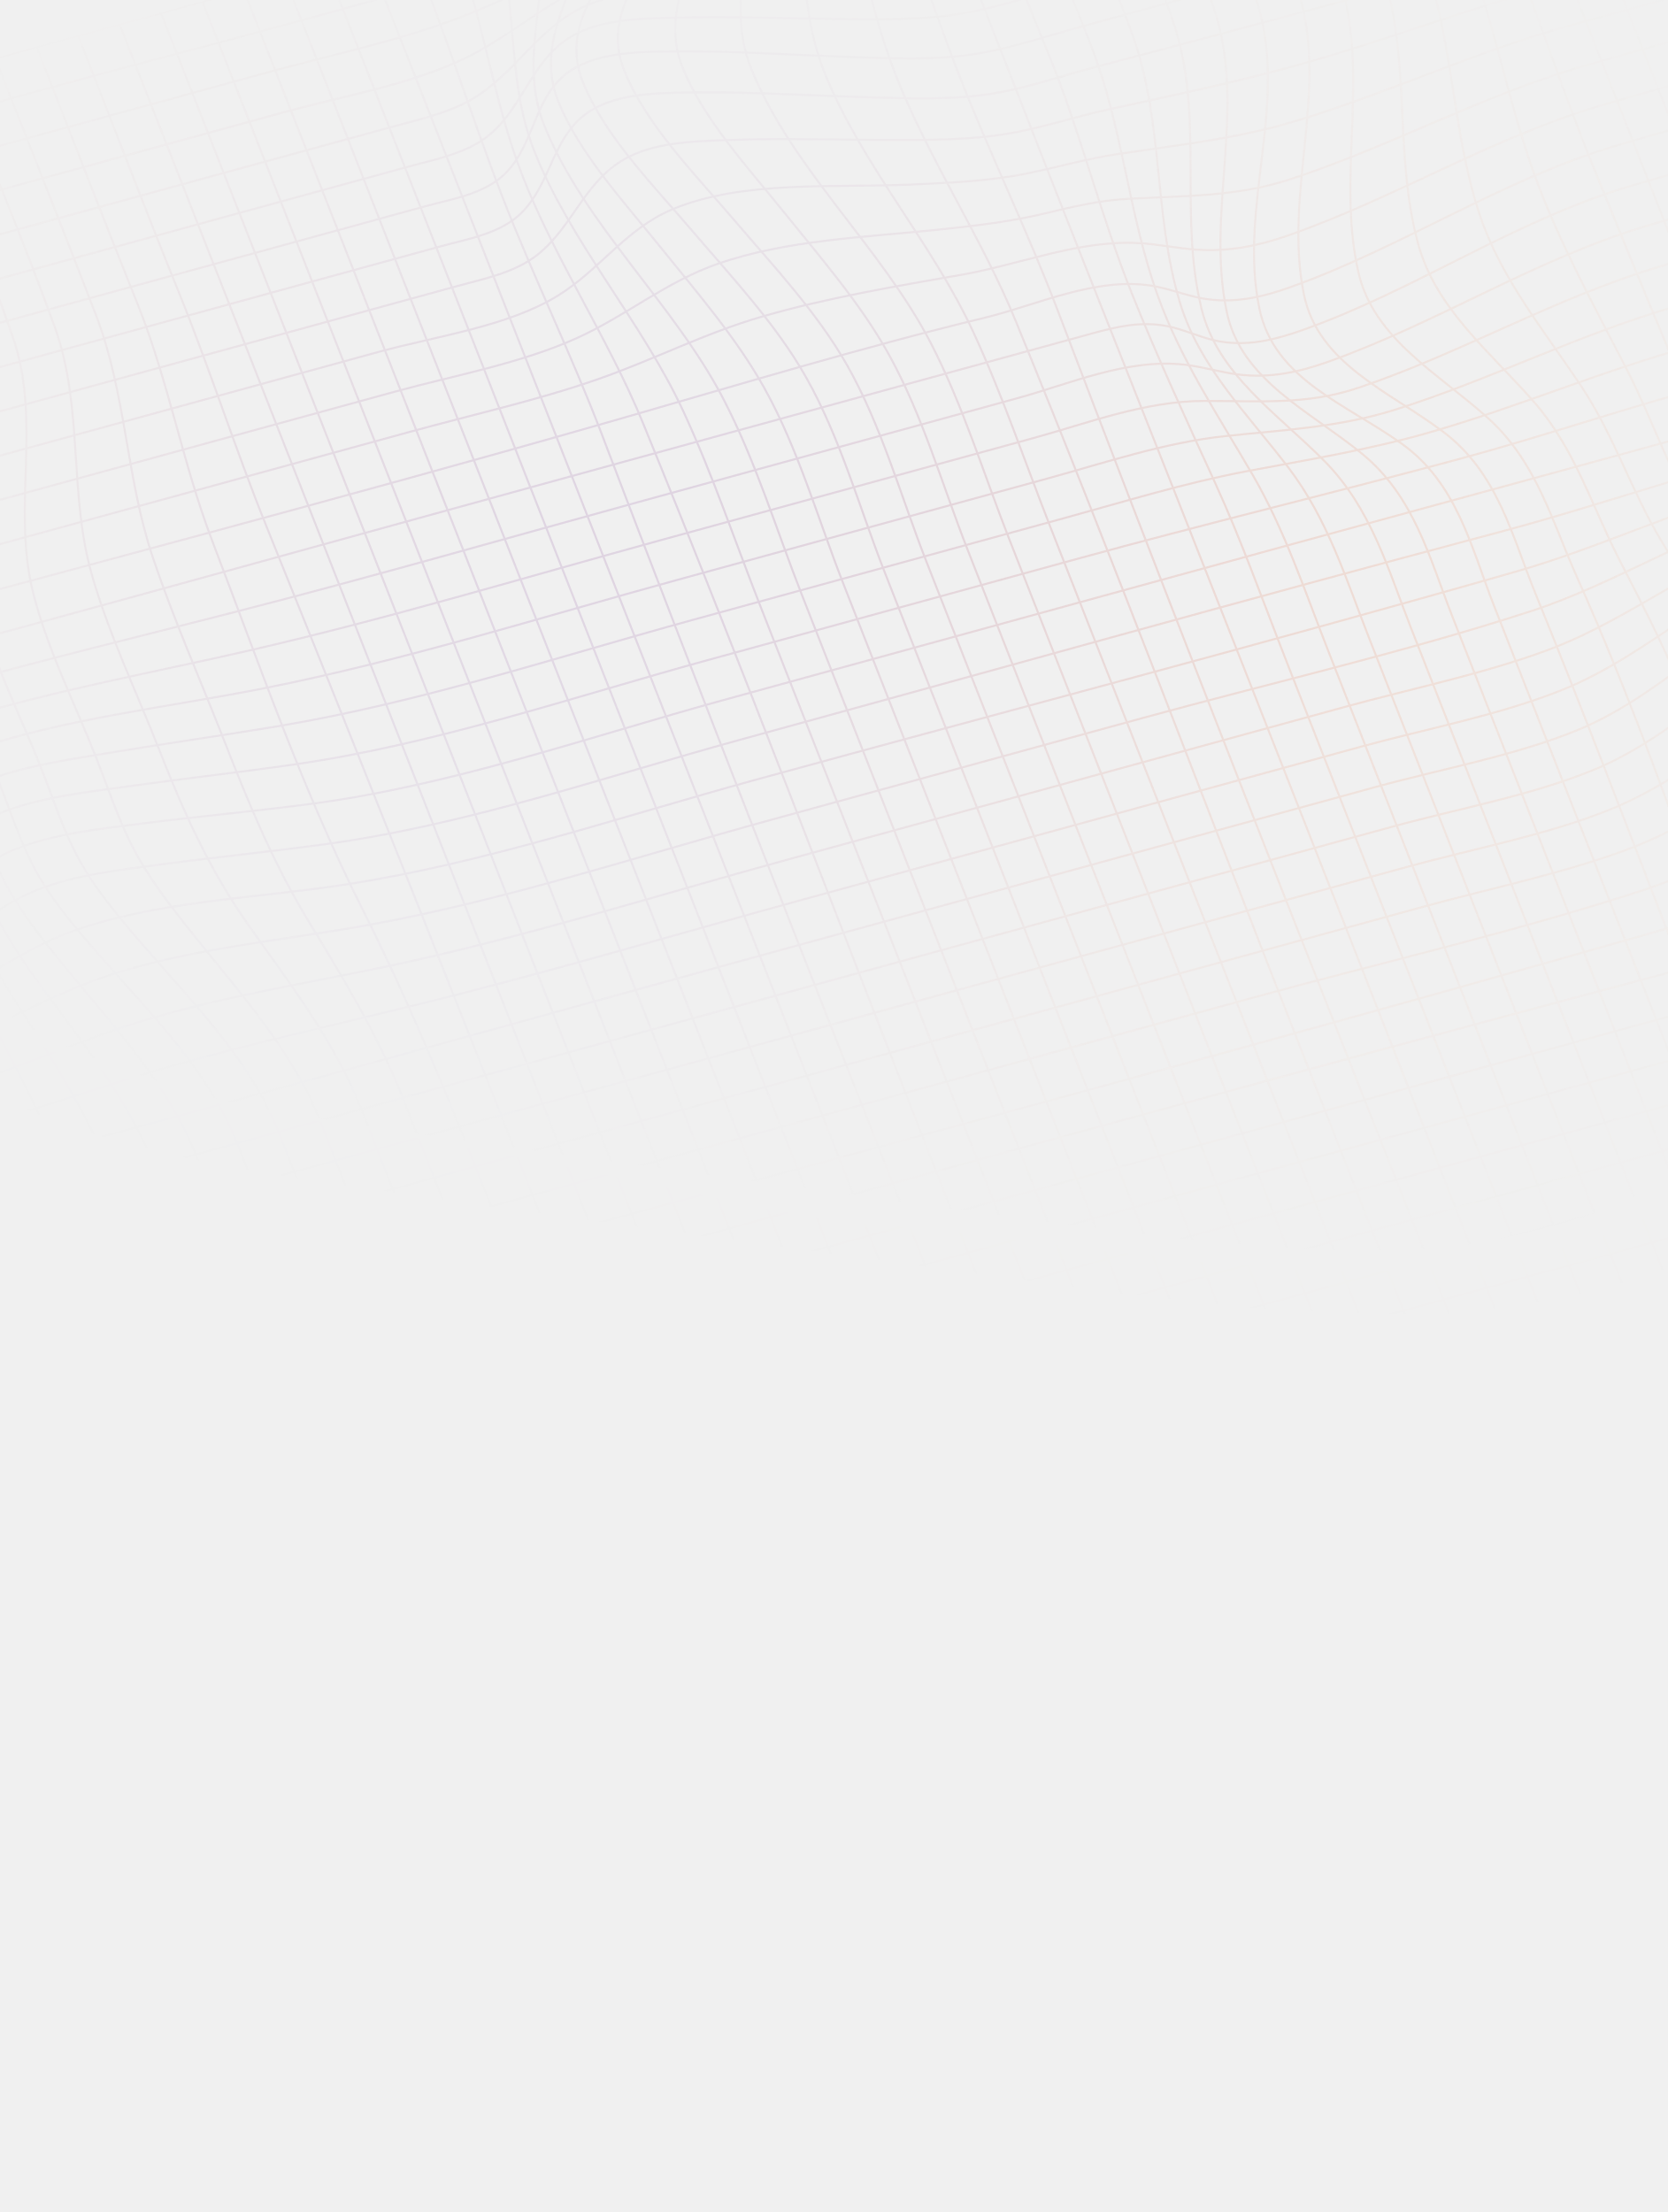
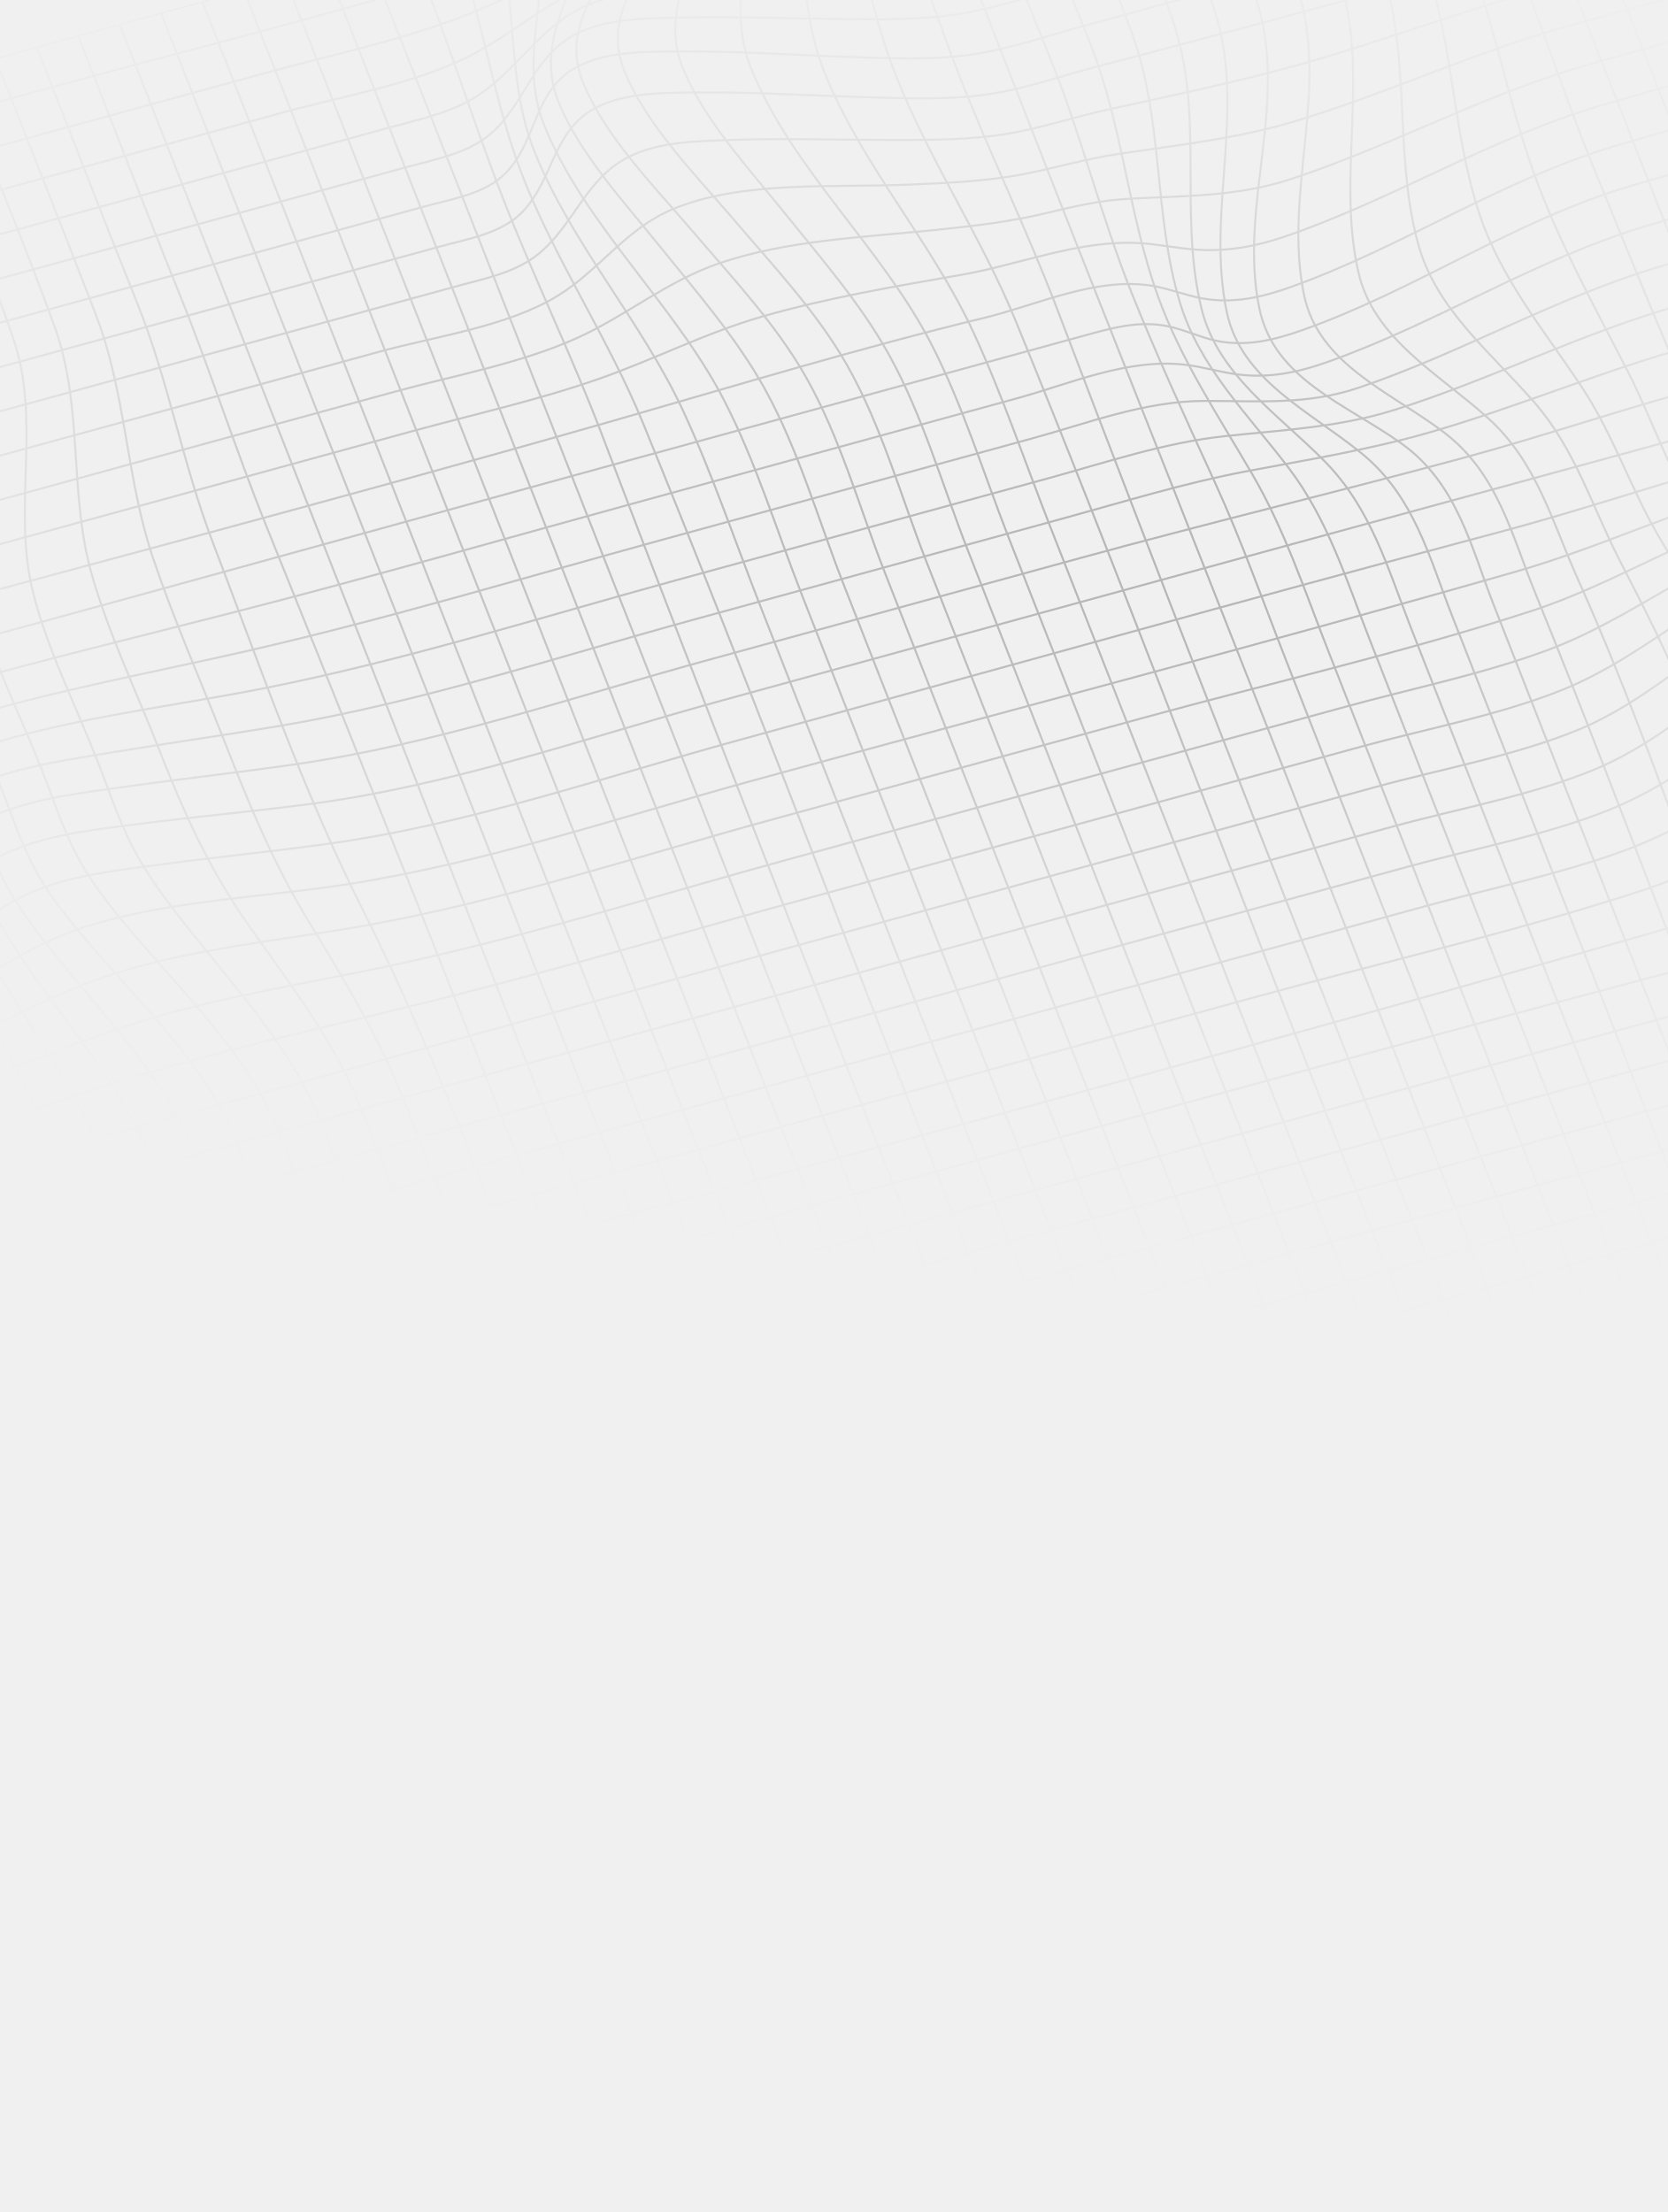
<svg xmlns="http://www.w3.org/2000/svg" width="1440" height="1910" viewBox="0 0 1440 1910" fill="none">
  <mask id="mask0_5830_236937" style="mask-type:alpha" maskUnits="userSpaceOnUse" x="-363" y="-352" width="2516" height="2262">
    <g clip-path="url(#clip0_5830_236937)">
      <path d="M-361.555 148.413L1461.99 -351.209L2151.94 1409.16L328.401 1908.78C153.644 1462.9 -21.111 1017.03 -195.865 571.156C-251.152 430.267 -306.382 289.353 -361.555 148.413Z" stroke="#3DB7A2" stroke-width="1.766" stroke-miterlimit="10" />
      <path d="M314.878 1874.27L2138.42 1374.65" stroke="#3DB7A2" stroke-width="1.766" stroke-miterlimit="10" />
      <path d="M301.351 1839.76L2124.89 1340.14" stroke="#3DB7A2" stroke-width="1.766" stroke-miterlimit="10" />
      <path d="M287.821 1805.24L2111.36 1305.62" stroke="#3DB7A2" stroke-width="1.766" stroke-miterlimit="10" />
      <path d="M274.295 1770.73L2097.83 1271.11" stroke="#3DB7A2" stroke-width="1.766" stroke-miterlimit="10" />
      <path d="M260.764 1736.21L2084.3 1236.59" stroke="#3DB7A2" stroke-width="1.766" stroke-miterlimit="10" />
      <path d="M247.234 1701.69L2070.77 1202.07" stroke="#3DB7A2" stroke-width="1.766" stroke-miterlimit="10" />
      <path d="M233.708 1667.18L2057.25 1167.55" stroke="#3DB7A2" stroke-width="1.766" stroke-miterlimit="10" />
      <path d="M220.178 1632.66L2043.72 1133.03" stroke="#3DB7A2" stroke-width="1.766" stroke-miterlimit="10" />
      <path d="M206.651 1598.14L2030.19 1098.52" stroke="#3DB7A2" stroke-width="1.766" stroke-miterlimit="10" />
      <path d="M193.121 1563.62L2016.66 1064" stroke="#3DB7A2" stroke-width="1.766" stroke-miterlimit="10" />
      <path d="M179.595 1529.11L2003.13 1029.49" stroke="#3DB7A2" stroke-width="1.766" stroke-miterlimit="10" />
      <path d="M166.065 1494.59L1989.6 994.968" stroke="#3DB7A2" stroke-width="1.766" stroke-miterlimit="10" />
      <path d="M152.535 1460.07L1976.07 960.447" stroke="#3DB7A2" stroke-width="1.766" stroke-miterlimit="10" />
      <path d="M139.008 1425.56L1962.55 925.935" stroke="#3DB7A2" stroke-width="1.766" stroke-miterlimit="10" />
      <path d="M125.478 1391.04L1949.02 891.414" stroke="#3DB7A2" stroke-width="1.766" stroke-miterlimit="10" />
      <path d="M111.951 1356.52L1935.49 856.902" stroke="#3DB7A2" stroke-width="1.766" stroke-miterlimit="10" />
      <path d="M98.421 1322L1921.96 822.382" stroke="#3DB7A2" stroke-width="1.766" stroke-miterlimit="10" />
      <path d="M84.895 1287.49L1908.43 787.869" stroke="#3DB7A2" stroke-width="1.766" stroke-miterlimit="10" />
      <path d="M71.365 1252.97L1894.9 753.349" stroke="#3DB7A2" stroke-width="1.766" stroke-miterlimit="10" />
      <path d="M57.835 1218.45C519.619 1091.93 980.269 962.101 1443.43 839.132C1513.84 820.433 1582.25 796.935 1652.49 777.854C1728.41 757.248 1806.04 740.93 1881.37 718.848" stroke="#3DB7A2" stroke-width="1.766" stroke-miterlimit="10" />
      <path d="M44.308 1183.94C506.047 1057.43 970.216 936.015 1429.92 804.41C1501.77 783.845 1568.15 751.643 1640.4 731.857C1714.83 711.465 1793.71 705.448 1867.84 684.328" stroke="#3DB7A2" stroke-width="1.766" stroke-miterlimit="10" />
      <path d="M30.778 1149.42L1081.35 861.578C1192.73 831.061 1307.2 804.902 1416.46 769.353C1490.07 745.392 1553.78 702.39 1628.85 681.462C1701.57 661.188 1781.1 668.647 1854.32 649.804" stroke="#3DB7A2" stroke-width="1.766" stroke-miterlimit="10" />
      <path d="M17.252 1114.91L1229.09 782.882C1286.73 767.089 1347.44 754.675 1403.03 734.25C1478.35 706.496 1539.23 652.223 1617.44 630.073C1688.75 609.883 1768.21 631.651 1840.85 615.306" stroke="#3DB7A2" stroke-width="1.766" stroke-miterlimit="10" />
      <path d="M3.722 1080.39L1215.56 748.361C1272.94 732.638 1334.98 721.138 1389.54 699.241C1466.48 668.413 1524.65 604.08 1605.68 580.916C1676.36 560.722 1754.76 595.49 1827.23 580.762" stroke="#3DB7A2" stroke-width="1.766" stroke-miterlimit="10" />
      <path d="M-9.805 1045.87L1202.03 713.849C1259.27 698.166 1321.82 686.984 1376.01 664.729C1454.57 632.481 1510.04 561.288 1593.3 537.442C1664.48 517.045 1740.94 561.205 1813.74 546.248" stroke="#3DB7A2" stroke-width="1.766" stroke-miterlimit="10" />
      <path d="M-23.332 1011.36C220.463 946.515 463.025 878.107 706.148 811.495L1188.47 679.345C1245.72 663.662 1308.26 652.48 1362.45 630.225C1441.02 597.977 1496.49 526.793 1579.75 502.938C1650.93 482.549 1727.39 526.7 1800.19 511.744" stroke="#3DB7A2" stroke-width="1.766" stroke-miterlimit="10" />
      <path d="M-36.862 976.841C28.565 959.529 91.423 936.254 156.518 918.146C220.896 900.244 286.277 885.518 351.383 869.629C466.143 841.754 579.049 808.042 692.592 776.933L1174.92 644.782C1232.31 629.059 1294.35 617.559 1348.9 595.671C1425.83 564.799 1484.01 500.502 1565.04 477.346C1635.72 457.144 1714.13 491.911 1786.59 477.183" stroke="#3DB7A2" stroke-width="1.766" stroke-miterlimit="10" />
      <path d="M-50.385 942.338C10.162 925.583 65.736 898.768 125.643 880.717C193.297 860.329 264.252 849.134 333.907 834.494C450.808 809.892 564.65 773.828 679.104 742.469L1161.43 610.319C1219.07 594.526 1279.79 582.112 1335.35 561.643C1410.69 533.898 1471.56 479.625 1549.77 457.475C1621.08 437.276 1700.54 459.053 1773.18 442.699" stroke="#3DB7A2" stroke-width="1.766" stroke-miterlimit="10" />
      <path d="M-63.922 907.799C-8.728 891.478 38.012 860.904 92.158 842.813C162.923 819.155 241.294 812.43 315.579 799.143C434.735 777.823 549.991 739.597 665.531 707.941L986.611 619.97C1097.99 589.453 1212.47 563.294 1321.72 527.744C1395.34 503.783 1459.05 460.782 1534.11 439.854C1606.83 419.58 1686.37 427.038 1759.59 408.196" stroke="#3DB7A2" stroke-width="1.766" stroke-miterlimit="10" />
      <path d="M-77.452 873.278C-26.762 857.392 10.788 823.311 59.839 805.125C132.818 778.073 219.606 775.875 297.626 763.875C418.739 745.254 535.407 705.374 652.05 673.416C870.692 613.511 1090.5 556.074 1308.17 493.756C1380.03 473.191 1446.4 440.98 1518.65 421.203C1593.08 400.811 1671.96 394.794 1746.1 373.674" stroke="#3DB7A2" stroke-width="1.766" stroke-miterlimit="10" />
      <path d="M-90.982 838.758C-42.762 823.373 -13.388 786.308 32.49 768.27C65.838 755.127 104.209 751.066 140.402 746.238C187.247 739.992 234.443 735.287 281.253 728.876C403.583 712.124 521.23 671.031 638.529 638.893C857.18 578.985 1075.34 517.663 1294.63 459.434C1365.05 440.744 1433.45 417.237 1503.7 398.165C1579.61 377.55 1657.25 361.241 1732.57 339.15" stroke="#3DB7A2" stroke-width="1.766" stroke-miterlimit="10" />
      <path d="M-104.508 804.246C-80.37 796.794 -60.154 786.752 -41.783 770.792C-24.459 755.743 -8.45 741.795 13.894 732.983C47.469 719.749 86.168 715.725 122.63 711.095C170.775 704.971 219.309 700.563 267.418 694.273C389.869 678.268 507.749 636.506 624.957 604.393C843.608 544.486 1062.12 484.255 1280.93 424.764C1427.08 385.034 1572.97 344.652 1719.01 304.64" stroke="#3DB7A2" stroke-width="1.766" stroke-miterlimit="10" />
      <path d="M-118.039 769.725C-94.295 762.167 -73.74 752.373 -54.879 737.38C-37.127 723.267 -20.417 710.102 1.554 701.499C35.147 688.338 73.705 684.187 110.076 679.066C157.924 672.34 206.178 666.985 254.023 660.095C376.363 642.493 493.932 602.054 611.423 569.863L932.503 481.892C1041.54 452.018 1151.72 425.523 1260.89 396.061C1333.27 376.522 1403.67 352.186 1476.17 332.906C1552.81 312.522 1629.04 291.023 1705.46 270.084" stroke="#3DB7A2" stroke-width="1.766" stroke-miterlimit="10" />
      <path d="M-131.565 735.213C-85.644 720.994 -53.759 689.411 -9.565 673.131C24.398 660.628 62.189 655.421 98.444 649.386C145.857 641.552 193.607 634.834 241.01 626.895C362.811 606.448 480.158 567.581 597.886 535.325L918.966 447.354C970.937 433.115 1022.52 417.091 1075.97 406.988C1129.28 396.914 1182.27 388.333 1234.02 373.432C1311.45 351.156 1384.7 319.535 1462.61 298.364C1539.11 277.581 1615.49 256.478 1691.92 235.537" stroke="#3DB7A2" stroke-width="1.766" stroke-miterlimit="10" />
      <path d="M-145.092 700.701C-99.983 687.553 -64.035 661.104 -20.048 646.382C58.67 620.038 145.921 610.568 228.218 594.258C349.147 570.297 466.451 533.148 584.37 500.84L905.45 412.869C955.451 399.169 1005.27 382.167 1057.9 376.568C1107.91 371.25 1156.15 368.929 1203.67 354.028C1287.29 327.803 1364.42 287.869 1449.05 263.931C1525.25 242.38 1601.97 222.033 1678.41 201.089" stroke="#3DB7A2" stroke-width="1.766" stroke-miterlimit="10" />
      <path d="M-158.618 666.189C-114.042 653.976 -74.468 632.967 -30.494 619.73C49.596 595.623 133.408 580.447 215.43 561.63C335.327 534.111 452.766 498.67 570.84 466.319L891.92 378.348C939.578 365.291 988.397 346.281 1039.74 346.19C1087.09 346.114 1128.29 349.914 1173.06 334.781C1262.87 304.433 1344.02 256.291 1435.48 229.45C1511.39 207.181 1588.47 187.534 1664.9 166.592" stroke="#3DB7A2" stroke-width="1.766" stroke-miterlimit="10" />
      <path d="M-172.145 631.677C-127.799 620.034 -85.568 603.872 -41.492 591.67C39.332 569.281 121.06 549.404 202.462 528.543C321.395 498.073 439.139 464.185 557.313 431.807L878.393 343.836C923.407 331.503 973.38 309.331 1022.64 314.87C1038.23 316.622 1053.47 321.404 1069.04 323.366C1096.06 326.774 1121.28 321.356 1145.55 312.785C1240.53 279.217 1324.8 223.993 1421.94 194.951C1497.66 172.315 1574.96 153.026 1651.38 132.089" stroke="#3DB7A2" stroke-width="1.766" stroke-miterlimit="10" />
      <path d="M-185.678 597.148C57.931 531.699 300.66 463.899 543.811 397.279L864.89 309.308C890.73 302.228 916.564 295.15 942.391 288.074C963.508 282.288 984.82 277.053 1007.72 281.597C1022.02 284.435 1035.39 291.026 1049.62 294.126C1075.77 299.817 1101.01 293.359 1124.4 285.079C1222.54 250.335 1307.86 190.115 1408.44 160.403C1484.26 138.01 1561.43 118.487 1637.84 97.551" stroke="#3DB7A2" stroke-width="1.766" stroke-miterlimit="10" />
      <path d="M-199.205 562.636C44.01 495.998 288.629 432.378 530.723 362.958C637.139 332.447 742.179 300.51 850.371 274.298C894.913 263.517 946.312 238.878 994.604 246.759C1009.4 249.176 1023.56 255.016 1038.26 257.683C1064.79 262.453 1089.86 256.587 1113.61 248.132C1210.53 213.634 1295.64 155.537 1394.92 125.899C1470.65 103.298 1547.94 83.974 1624.35 63.039" stroke="#3DB7A2" stroke-width="1.766" stroke-miterlimit="10" />
      <path d="M-212.735 528.115L353.884 372.87C407.679 358.131 463.219 345.838 515.518 327.669C563.767 310.94 608.613 287.59 658.062 273.331C714.542 257.047 772.548 247.334 831.017 237.104C880.601 228.392 931.77 206.955 983.616 209.915C1000.14 210.864 1016.63 214.437 1033.17 215.578C1060.68 217.467 1086.39 212.254 1111.2 203.634C1203.85 171.427 1286.77 119.466 1381.37 91.364C1457.16 68.846 1534.39 49.438 1610.81 28.502" stroke="#3DB7A2" stroke-width="1.766" stroke-miterlimit="10" />
      <path d="M-226.265 493.594L340.355 338.349C392.699 324.007 450.032 313.787 498.735 291.622C540.883 272.442 575.813 242.881 620.376 227.542C679.419 207.233 745.596 204.999 808.638 198.448C839.938 195.203 871.37 191.65 901.596 184.402C925.683 178.621 949.018 173.008 974.338 171.636C1022.79 169.016 1067.78 169.887 1113.61 154.922C1200.43 126.554 1279.7 82.317 1367.91 56.855C1443.95 34.91 1520.86 14.949 1597.3 -5.995" stroke="#3DB7A2" stroke-width="1.766" stroke-miterlimit="10" />
      <path d="M-239.778 459.118L326.842 303.872C376.989 290.133 438.056 282.047 481.503 255.386C517.472 233.318 540.207 197.682 580.48 180.751C640.352 155.575 719.452 162.227 785.312 159.388C819.547 157.913 854.338 156.413 887.499 149.618C913.666 144.251 938.926 136.902 965.592 132.91C1017.19 125.175 1068 119.755 1117.5 104.866C1198.03 80.659 1273.21 44.826 1354.48 22.306C1430.83 1.142 1507.37 -19.584 1583.81 -40.529" stroke="#3DB7A2" stroke-width="1.766" stroke-miterlimit="10" />
      <path d="M-253.321 424.561L393.069 247.46C418.215 240.57 444.83 235.52 464.777 219.382C495.657 194.43 505.556 153.918 543.3 135.195C569.595 122.142 603.549 121.777 633.568 120.775C676.595 119.318 719.928 120.731 763.098 120.823C799.891 120.899 837.705 121.29 873.411 114.86C901.395 109.824 928.371 100.776 956.089 94.702C1010.94 82.657 1065.59 71.359 1119.43 56.431C1194.19 35.704 1265.87 7.83 1340.89 -12.257C1417.48 -32.765 1493.76 -54.141 1570.18 -75.08" stroke="#3DB7A2" stroke-width="1.766" stroke-miterlimit="10" />
      <path d="M-266.848 390.05L379.542 212.949C404.114 206.216 431.726 201.829 449.816 184.201C477.564 157.104 476.607 113.213 513.922 93.291C540.109 79.293 576.038 80.102 606.341 79.851C652.196 79.481 698.31 82.422 744.276 83.825C782.68 84.999 822.549 86.795 859.865 80.324C888.791 75.323 916.769 65.454 944.926 58.081C1002.14 43.101 1059.27 27.937 1116.33 12.59C1263.6 -26.784 1409.75 -69.313 1556.69 -109.573" stroke="#3DB7A2" stroke-width="1.766" stroke-miterlimit="10" />
      <path d="M-280.378 355.529L366.012 178.428C390.466 171.728 418.56 167.491 436.337 149.706C463.736 122.286 460.517 77.698 498.106 57.73C524.393 43.754 560.392 44.563 590.748 44.395C637.108 44.178 683.702 47.417 730.183 49.078C768.791 50.44 808.95 52.459 846.453 45.898C875.376 40.839 903.455 31.255 931.483 23.575L1543.19 -144.023" stroke="#3DB7A2" stroke-width="1.766" stroke-miterlimit="10" />
      <path d="M-293.905 321.017L352.485 143.916C377.468 137.071 404.244 132.201 423.597 115.553C453.399 89.911 460.059 48.348 497.478 29.206C523.708 15.782 558.389 15.88 588.513 15.122C632.425 14.017 676.658 15.895 720.688 16.405C758.052 16.831 796.482 17.608 832.774 11.281C861.764 6.262 889.846 -3.313 917.938 -11.009L1529.64 -178.605" stroke="#3DB7A2" stroke-width="1.766" stroke-miterlimit="10" />
      <path d="M-307.435 286.496L338.955 109.395C364.604 102.368 391.091 96.787 412.856 82.325C447.308 59.454 466.556 22.366 505.96 4.942C532.469 -6.766 564.124 -8.772 593.746 -10.659C634.017 -13.223 674.655 -13.226 715.101 -14.414C750.097 -15.445 785.737 -16.428 819.633 -23.073C848.399 -28.713 876.349 -37.852 904.395 -45.536L1516.1 -213.135" stroke="#3DB7A2" stroke-width="1.766" stroke-miterlimit="10" />
      <path d="M-320.962 251.984L245.658 96.739C297.483 82.54 355.594 72.915 403.015 49.541C443.457 29.611 475.285 -1.654 518.578 -17.376C578.045 -38.971 647.273 -38.883 711.287 -44.395C833.492 -54.922 949.016 -95.97 1064.66 -127.656L1502.58 -247.638" stroke="#3DB7A2" stroke-width="1.766" stroke-miterlimit="10" />
      <path d="M-334.491 217.464L232.128 62.218C285.585 47.572 341.475 35.758 392.984 16.655C439.707 -0.669 482.132 -25.636 530.264 -40.111C587.523 -57.319 647.274 -65.259 707.05 -74.551C824.673 -92.829 937.793 -131.123 1051.09 -162.164L1489.05 -282.159" stroke="#3DB7A2" stroke-width="1.766" stroke-miterlimit="10" />
      <path d="M-348.021 182.942L42.061 76.066C155.121 45.089 269.592 16.581 381.665 -16.834C433.523 -32.29 483.684 -51.609 536.155 -65.605C590.591 -80.149 645.179 -93.429 700.386 -105.904C814.239 -131.61 925.584 -166.006 1037.6 -196.698L1475.52 -316.68" stroke="#3DB7A2" stroke-width="1.766" stroke-miterlimit="10" />
      <path d="M1426.23 -341.411L1591.92 81.331C1674.71 292.575 1759.32 503.126 1840.15 714.849C1929.98 950.104 2024.2 1184.28 2116.19 1418.98" stroke="#3DB7A2" stroke-width="1.766" stroke-miterlimit="10" />
      <path d="M1390.48 -331.617L1556.16 91.126C1597.69 197.074 1635.41 305.087 1683.64 409.042C1705.26 455.664 1726.64 502.061 1744.84 549.755C1766.72 607.116 1784.03 665.603 1804.6 723.293C1843.93 833.662 1889.97 942.75 1932.86 1052.19L2080.45 1428.74" stroke="#3DB7A2" stroke-width="1.766" stroke-miterlimit="10" />
      <path d="M1354.72 -321.819L1520.41 100.924C1561.04 204.592 1595.25 313.527 1648.6 413.049C1671.68 456.131 1694.64 498.487 1711 543.93C1733.24 605.638 1748.83 668.777 1769.08 730.92C1805.46 842.39 1854.03 952.159 1897.07 1061.98L2044.66 1438.55" stroke="#3DB7A2" stroke-width="1.766" stroke-miterlimit="10" />
      <path d="M1318.96 -312.024L1550.41 278.491C1568.94 325.756 1585.82 372.849 1613.58 416.843C1638.47 456.274 1662.53 494.078 1677.27 537.556C1699.73 603.815 1713.69 671.688 1733.62 738.434C1767.23 850.868 1818.15 961.6 1861.33 1071.77L2008.92 1448.34" stroke="#3DB7A2" stroke-width="1.766" stroke-miterlimit="10" />
      <path d="M1283.21 -302.226L1514.65 288.288C1532.68 334.277 1548.08 380.499 1578.44 421.724C1605.25 458.112 1629.48 491.446 1643.21 533.73C1665.98 603.879 1678.39 675.833 1698.07 746.506C1713.63 802.353 1737.41 856.648 1758.78 911.167L1973.16 1458.14" stroke="#3DB7A2" stroke-width="1.766" stroke-miterlimit="10" />
      <path d="M1247.45 -292.431L1478.9 298.084C1496.57 343.175 1510.64 389.937 1543 429.017C1571.53 463.473 1594.95 493.607 1608.44 535.556C1631.83 608.099 1642.76 682.691 1662.38 755.808C1677.41 811.867 1701.66 866.328 1723.06 920.935L1937.45 1467.92" stroke="#3DB7A2" stroke-width="1.766" stroke-miterlimit="10" />
      <path d="M1211.69 -282.633C1240.61 -208.856 1268.58 -134.753 1298.52 -61.265C1325.93 6.101 1347.59 74.928 1374.94 142.291C1397.4 197.612 1419.95 252.769 1443.07 307.939C1462 353.078 1475.1 399.432 1507.2 439.176C1535.33 474.005 1559.04 504.8 1572.51 546.765C1595.66 618.837 1607.02 692.922 1626.63 765.574C1641.76 821.645 1665.85 876.118 1687.26 930.742L1901.65 1477.73" stroke="#3DB7A2" stroke-width="1.766" stroke-miterlimit="10" />
      <path d="M1175.94 -272.836C1204.85 -199.059 1232.93 -124.994 1262.77 -51.47C1291.11 18.255 1301.87 91.411 1328.76 161.404C1349.86 216.28 1377.89 267.102 1405.01 319.86C1427.82 364.293 1441.58 410.603 1471.04 452.289C1497.32 489.419 1521.63 523.873 1535.56 566.393C1558.22 635.606 1571.04 706.582 1590.78 776.293C1606.54 831.985 1630.2 886.188 1651.52 940.575L1865.89 1487.53" stroke="#3DB7A2" stroke-width="1.766" stroke-miterlimit="10" />
      <path d="M1140.19 -263.041C1169.11 -189.246 1198.55 -115.574 1226.96 -41.64C1255.37 32.295 1252.74 110.534 1277.46 185.109C1295.77 240.331 1332.54 284.41 1365.11 333.305C1393.57 375.969 1408.25 423.712 1434.61 467.389C1458.98 507.771 1482.85 546.837 1497.97 590.767C1520.35 655.836 1534.73 722.475 1554.77 788.002C1589.07 900.198 1639.4 1010.67 1682.55 1120.76L1830.14 1497.32" stroke="#3DB7A2" stroke-width="1.766" stroke-miterlimit="10" />
      <path d="M1104.43 -253.243C1133.31 -179.545 1164.58 -106.093 1191.21 -31.816C1219.55 47.335 1202.65 130.505 1224.37 210.437C1239.65 266.682 1286.4 303.495 1324.66 347.323C1360.03 387.857 1374.43 437.17 1398.12 483.253C1420.79 527.327 1443.35 570.838 1460.2 616.875C1482.35 677.37 1498.38 739.218 1518.75 800.102C1555.93 911.284 1603.81 1020.82 1646.81 1130.53L1794.41 1507.11" stroke="#3DB7A2" stroke-width="1.766" stroke-miterlimit="10" />
      <path d="M1068.67 -243.448C1097.49 -169.917 1130.23 -96.417 1155.39 -21.98C1183.81 62.099 1153.62 149.564 1172.69 234.498C1185.7 292.456 1241.67 322.231 1284.65 360.936C1326.89 398.975 1339.94 450.137 1361.67 498.563C1408.06 601.95 1444.28 706.417 1482.72 811.951C1568.81 1048.24 1666.64 1282.2 1758.64 1516.94" stroke="#3DB7A2" stroke-width="1.766" stroke-miterlimit="10" />
      <path d="M1032.92 -233.651C1061.72 -160.155 1094.73 -86.643 1119.64 -12.185C1148.95 75.489 1107.71 165.768 1125.79 254.229C1138.1 314.447 1199.75 337.936 1246.29 373.024C1293.27 408.448 1305.21 462.206 1325.46 511.904C1367.5 615.139 1406.73 719.004 1446.82 822.724C1537.62 1057.69 1630.89 1292.02 1722.86 1526.68" stroke="#3DB7A2" stroke-width="1.766" stroke-miterlimit="10" />
      <path d="M997.165 -223.856C1026 -150.29 1058.47 -76.824 1083.95 -2.428C1114.25 86.176 1068.73 177.053 1087.35 266.437C1100.18 327.858 1162.25 348.747 1210.23 383.109C1258.21 417.47 1270.18 472.651 1289.65 522.329L1687.15 1536.5" stroke="#3DB7A2" stroke-width="1.766" stroke-miterlimit="10" />
      <path d="M961.423 -214.062C990.226 -140.576 1023.29 -67.05 1048.13 7.405C1076.82 93.486 1040.92 182.547 1059.2 269.423C1071.61 328.403 1131.01 355.015 1175.85 391.67C1221.27 428.79 1234.21 481.924 1253.87 532.094L1651.38 1546.3" stroke="#3DB7A2" stroke-width="1.766" stroke-miterlimit="10" />
      <path d="M925.646 -204.261C954.5 -130.642 986.583 -57.207 1012.38 17.191C1040.7 98.842 1017.13 184.231 1037.41 266.68C1051.44 323.677 1102.93 356.996 1143.64 398.244C1184.06 439.198 1198.4 491.607 1218.12 541.9L1615.62 1556.1" stroke="#3DB7A2" stroke-width="1.766" stroke-miterlimit="10" />
      <path d="M889.895 -194.465C918.804 -120.706 949.127 -47.178 976.674 26.945C1005.09 103.403 995.465 184.064 1018.75 261.237C1035.5 316.864 1077.12 357.412 1112.54 403.93C1146.71 448.819 1162.57 501.228 1182.37 551.724L1579.86 1565.9" stroke="#3DB7A2" stroke-width="1.766" stroke-miterlimit="10" />
      <path d="M854.135 -184.667C883.058 -110.873 911.693 -36.989 940.959 36.701C969.399 108.337 973.837 183.909 999.827 255.963C1019.67 310.956 1051.65 358.62 1081.32 409.656C1109.4 457.951 1126.6 510.51 1146.6 561.525L1544.09 1575.7" stroke="#3DB7A2" stroke-width="1.766" stroke-miterlimit="10" />
      <path d="M818.385 -174.872C847.294 -101.113 875.114 -26.938 905.218 46.494C933.19 114.72 949.996 185.499 977.392 253.824C999.441 308.819 1024.13 362.321 1048.9 416.453C1072.13 467.225 1090.59 519.656 1110.83 571.313L1508.33 1585.49" stroke="#3DB7A2" stroke-width="1.766" stroke-miterlimit="10" />
      <path d="M782.625 -165.075C837.863 -24.14 892.309 117.041 948.149 257.811C1124.77 703.124 1297.84 1149.46 1472.58 1595.29" stroke="#3DB7A2" stroke-width="1.766" stroke-miterlimit="10" />
      <path d="M746.884 -155.282C777.013 -83.358 799.357 -9.243 827.483 63.24C854.145 131.961 886.937 198.857 913.075 267.684C1082.85 714.679 1262.16 1159.41 1436.84 1605.07" stroke="#3DB7A2" stroke-width="1.766" stroke-miterlimit="10" />
      <path d="M711.133 -145.487C739.067 -76.792 746.159 -4.599 773.192 64.372C801.87 137.541 847.326 204.574 877.032 277.325C962.965 487.407 1042.4 699.63 1125.1 910.636L1401.12 1614.87" stroke="#3DB7A2" stroke-width="1.766" stroke-miterlimit="10" />
      <path d="M675.365 -135.687C699.448 -70.274 685.807 -2.831 711.729 62.224C743.326 141.554 804.448 209.011 840.352 286.732C865.657 341.507 884.916 398.991 906.801 454.83L1365.31 1624.68" stroke="#3DB7A2" stroke-width="1.766" stroke-miterlimit="10" />
      <path d="M639.569 -125.879C659.829 -62.723 623.536 -3.021 648.59 59.279C683.098 145.082 760.858 213.488 803.564 296.07C831.316 349.746 849.214 408.987 871.027 464.641L1329.53 1634.48" stroke="#3DB7A2" stroke-width="1.766" stroke-miterlimit="10" />
      <path d="M603.827 -116.087C613.877 -81.042 605.307 -54.862 593.419 -23.368C583.618 2.632 577.893 29.758 589.239 58.063C607.357 103.053 645.641 144.418 676.482 182.763C708.264 222.274 742.712 261.736 767.116 305.53C796.498 358.262 813.614 419.013 835.334 474.43L1293.84 1644.26" stroke="#3DB7A2" stroke-width="1.766" stroke-miterlimit="10" />
      <path d="M568.086 -106.294C578.51 -70.347 566.169 -46.936 549.399 -17.438C535.535 6.956 527.338 32.205 539.017 61.102C557.877 107.779 599.78 150.082 632.916 188.9C667.367 229.269 705.454 269.693 731.362 315.316C761.107 367.686 777.93 428.976 799.58 484.216L1258.09 1654.06" stroke="#3DB7A2" stroke-width="1.766" stroke-miterlimit="10" />
      <path d="M532.326 -96.497C542.759 -60.553 530.41 -37.139 513.64 -7.64C499.767 16.756 491.578 42.002 503.249 70.902C522.109 117.579 564.012 159.882 597.148 198.7C631.598 239.068 669.685 279.493 695.594 325.116C725.338 377.486 742.161 438.776 763.812 494.016L1222.32 1663.86" stroke="#3DB7A2" stroke-width="1.766" stroke-miterlimit="10" />
      <path d="M496.567 -86.699C506.608 -51.651 498.038 -25.472 486.159 6.02C476.348 32.023 470.577 59.16 481.969 87.454C500.087 132.443 538.371 173.808 569.212 212.153C600.994 251.664 635.434 291.129 659.838 334.922C689.219 387.655 706.336 448.406 728.056 503.823L1186.56 1673.66" stroke="#3DB7A2" stroke-width="1.766" stroke-miterlimit="10" />
      <path d="M460.862 -76.917C481.122 -13.761 444.829 45.941 469.883 108.241C504.391 194.044 582.151 262.451 624.857 345.033C652.609 398.709 670.507 457.95 692.32 513.604L1150.83 1683.45" stroke="#3DB7A2" stroke-width="1.766" stroke-miterlimit="10" />
      <path d="M425.074 -67.112C449.157 -1.699 435.517 65.745 461.439 130.8C493.036 210.129 554.157 277.587 590.061 355.307C615.367 410.082 634.635 467.564 656.52 523.403L1115.03 1693.25" stroke="#3DB7A2" stroke-width="1.766" stroke-miterlimit="10" />
      <path d="M389.333 -57.319C417.267 11.376 424.359 83.569 451.392 152.54C480.07 225.709 525.526 292.742 555.232 365.493C641.165 575.575 720.598 787.798 803.3 998.804L1079.32 1703.04" stroke="#3DB7A2" stroke-width="1.766" stroke-miterlimit="10" />
      <path d="M353.574 -47.521C383.702 24.403 406.038 98.521 434.173 171.001C460.835 239.723 493.618 306.621 519.765 375.445C689.538 822.44 868.845 1267.17 1043.52 1712.84" stroke="#3DB7A2" stroke-width="1.766" stroke-miterlimit="10" />
      <path d="M317.805 -37.721L1007.76 1722.64" stroke="#3DB7A2" stroke-width="1.766" stroke-miterlimit="10" />
      <path d="M282.045 -27.923L972.001 1732.44" stroke="#3DB7A2" stroke-width="1.766" stroke-miterlimit="10" />
      <path d="M246.295 -18.128L936.251 1742.24" stroke="#3DB7A2" stroke-width="1.766" stroke-miterlimit="10" />
      <path d="M210.535 -8.331L900.491 1752.03" stroke="#3DB7A2" stroke-width="1.766" stroke-miterlimit="10" />
      <path d="M174.785 1.464L864.74 1761.83" stroke="#3DB7A2" stroke-width="1.766" stroke-miterlimit="10" />
      <path d="M139.007 11.267L828.963 1771.63" stroke="#3DB7A2" stroke-width="1.766" stroke-miterlimit="10" />
      <path d="M103.265 21.06L793.221 1781.42" stroke="#3DB7A2" stroke-width="1.766" stroke-miterlimit="10" />
      <path d="M67.515 30.855C96.434 104.64 124.545 178.706 154.34 252.252C181.451 319.184 203.033 387.514 230.031 454.467C409.27 899.054 582.708 1345.33 757.471 1791.22" stroke="#3DB7A2" stroke-width="1.766" stroke-miterlimit="10" />
      <path d="M31.755 40.652C60.678 114.447 89.01 188.432 118.589 262.047C145.635 329.377 157.532 399.688 183.331 467.262C223.75 573.093 261.353 682.611 312.889 784.938C364.353 887.11 404.378 991.392 445.689 1096.79L721.702 1801.02" stroke="#3DB7A2" stroke-width="1.766" stroke-miterlimit="10" />
      <path d="M-3.995 50.447C24.928 124.242 54.426 197.908 82.784 271.857C109.058 340.334 108.792 412.379 131.943 481.341C149.66 534.092 172.612 586.11 193.035 638.217C213.896 691.441 234.545 742.658 264.738 792.643C295.863 844.157 326.547 893.823 348.194 949.054L685.952 1810.81" stroke="#3DB7A2" stroke-width="1.766" stroke-miterlimit="10" />
      <path d="M-39.755 60.245C-10.863 133.96 20.167 207.411 47.024 281.655C72.375 351.847 59.114 425.025 79.161 495.803C93.554 546.618 117.678 596.96 137.155 646.655C158.544 701.227 180.542 750.758 215.494 800.16C252.071 851.828 289.745 900.884 312.462 958.844L650.219 1820.6" stroke="#3DB7A2" stroke-width="1.766" stroke-miterlimit="10" />
      <path d="M-75.505 70.04C-46.665 143.623 -14.44 217.059 11.201 291.47C36.051 363.554 10.594 437.198 28.111 509.79C39.889 558.622 64.819 607.749 83.423 655.217C93.017 679.695 101.332 705.108 113.24 728.845C127.403 757.071 147.592 782.847 167.616 807.918C208.883 859.547 252.992 908.147 276.702 968.642L614.46 1830.4" stroke="#3DB7A2" stroke-width="1.766" stroke-miterlimit="10" />
      <path d="M-111.265 79.838C-82.428 153.412 -50.117 226.834 -24.541 301.263C0.757 374.9 -34.528 448.381 -17.888 522.393C-7.206 569.819 17.822 618.013 35.865 664.047C45.307 688.137 53.389 713.292 65.303 736.579C80.057 765.491 102.132 791.364 123.711 816.331C168.374 867.995 216.457 915.915 240.961 978.435L578.718 1840.19" stroke="#3DB7A2" stroke-width="1.766" stroke-miterlimit="10" />
      <path d="M-147.024 89.635C-118.174 163.245 -86.105 236.694 -60.245 311.045C-34.573 384.97 -71.957 458.324 -55.079 532.583C-44.344 579.809 -19.438 627.793 -1.468 673.642C7.96 697.697 16.04 722.794 27.833 746.085C42.551 775.134 64.949 801.006 86.768 825.916C132.07 877.64 180.541 925.288 205.21 988.23L542.968 1849.99" stroke="#3DB7A2" stroke-width="1.766" stroke-miterlimit="10" />
      <path d="M-182.775 99.43C-153.942 172.996 -121.547 246.453 -96.069 320.86C-71.218 393.411 -99.62 467.063 -82.551 540.11C-71.247 588.477 -46.199 637.367 -27.798 684.316C-18.256 708.661 -10.037 733.984 1.916 757.552C16.322 785.985 37.112 811.801 57.645 836.83C99.973 888.461 145.468 936.915 169.416 998.017L507.181 1859.79" stroke="#3DB7A2" stroke-width="1.766" stroke-miterlimit="10" />
      <path d="M-218.535 109.228C-189.656 182.908 -158.236 256.349 -131.801 330.65C-106.644 401.353 -123.334 474.721 -104.068 546.005C-90.489 596.263 -66.092 646.248 -46.866 695.3C-25.312 750.294 -2.978 799.265 33.19 848.549C71.132 900.223 110.668 949.159 133.664 1007.83L471.421 1869.59" stroke="#3DB7A2" stroke-width="1.766" stroke-miterlimit="10" />
      <path d="M-254.285 119.023C-225.366 192.809 -195.51 266.406 -167.506 340.433C-141.509 409.337 -145.238 481.745 -122.924 551.171C-106.113 603.439 -82.841 654.96 -62.67 706.424C-41.674 759.992 -20.671 810.799 10.824 860.603C43.45 912.184 75.979 961.665 97.913 1017.63L435.671 1879.39" stroke="#3DB7A2" stroke-width="1.766" stroke-miterlimit="10" />
      <path d="M-290.045 128.821C-261.118 202.624 -232.548 276.525 -203.266 350.23C-176.379 417.799 -167.587 488.61 -142.39 556.505C-122.383 610.411 -100.248 663.872 -79.204 717.563C-58.623 770.075 -38.773 822.085 -12.009 872.649C15.138 923.879 41.188 974.063 62.129 1027.49L399.865 1889.2" stroke="#3DB7A2" stroke-width="1.766" stroke-miterlimit="10" />
      <path d="M-325.795 138.616C-296.876 212.401 -268.844 286.498 -238.97 360.013C-211.765 426.978 -192.452 495.832 -165.586 562.86C-122.697 669.711 -84.585 778.387 -37.787 884.059C7.668 986.688 47.385 1090.75 88.147 1194.75L364.161 1898.98" stroke="#3DB7A2" stroke-width="1.766" stroke-miterlimit="10" />
    </g>
  </mask>
  <g mask="url(#mask0_5830_236937)">
    <g filter="url(#filter0_f_5830_236937)">
      <path d="M-0.002 323.472L1440 323.472L1440 722.248L-0.002 523.173L-0.002 323.472Z" fill="url(#paint0_angular_5830_236937)" fill-opacity="0.4" />
    </g>
  </g>
  <defs>
    <filter id="filter0_f_5830_236937" x="-500.002" y="-176.528" width="2440" height="1398.78" filterUnits="userSpaceOnUse" color-interpolation-filters="sRGB">
      <feFlood flood-opacity="0" result="BackgroundImageFix" />
      <feBlend mode="normal" in="SourceGraphic" in2="BackgroundImageFix" result="shape" />
      <feGaussianBlur stdDeviation="250" result="effect1_foregroundBlur_5830_236937" />
    </filter>
    <radialGradient id="paint0_angular_5830_236937" cx="0" cy="0" r="1" gradientUnits="userSpaceOnUse" gradientTransform="translate(451.105 503.847) rotate(167.988) scale(1148.68 349.099)">
-       <stop offset="0.286" stop-color="#8458B3" />
-       <stop offset="0.557" stop-color="#F19E79" />
+       <stop offset="0.286" stopColor="#8458B3" />
+       <stop offset="0.557" stopColor="#F19E79" />
    </radialGradient>
    <clipPath id="clip0_5830_236937">
      <rect width="1891.73" height="1891.69" fill="white" transform="matrix(0.964455 -0.264246 0.364912 0.931042 -362.213 148.125)" />
    </clipPath>
  </defs>
</svg>
